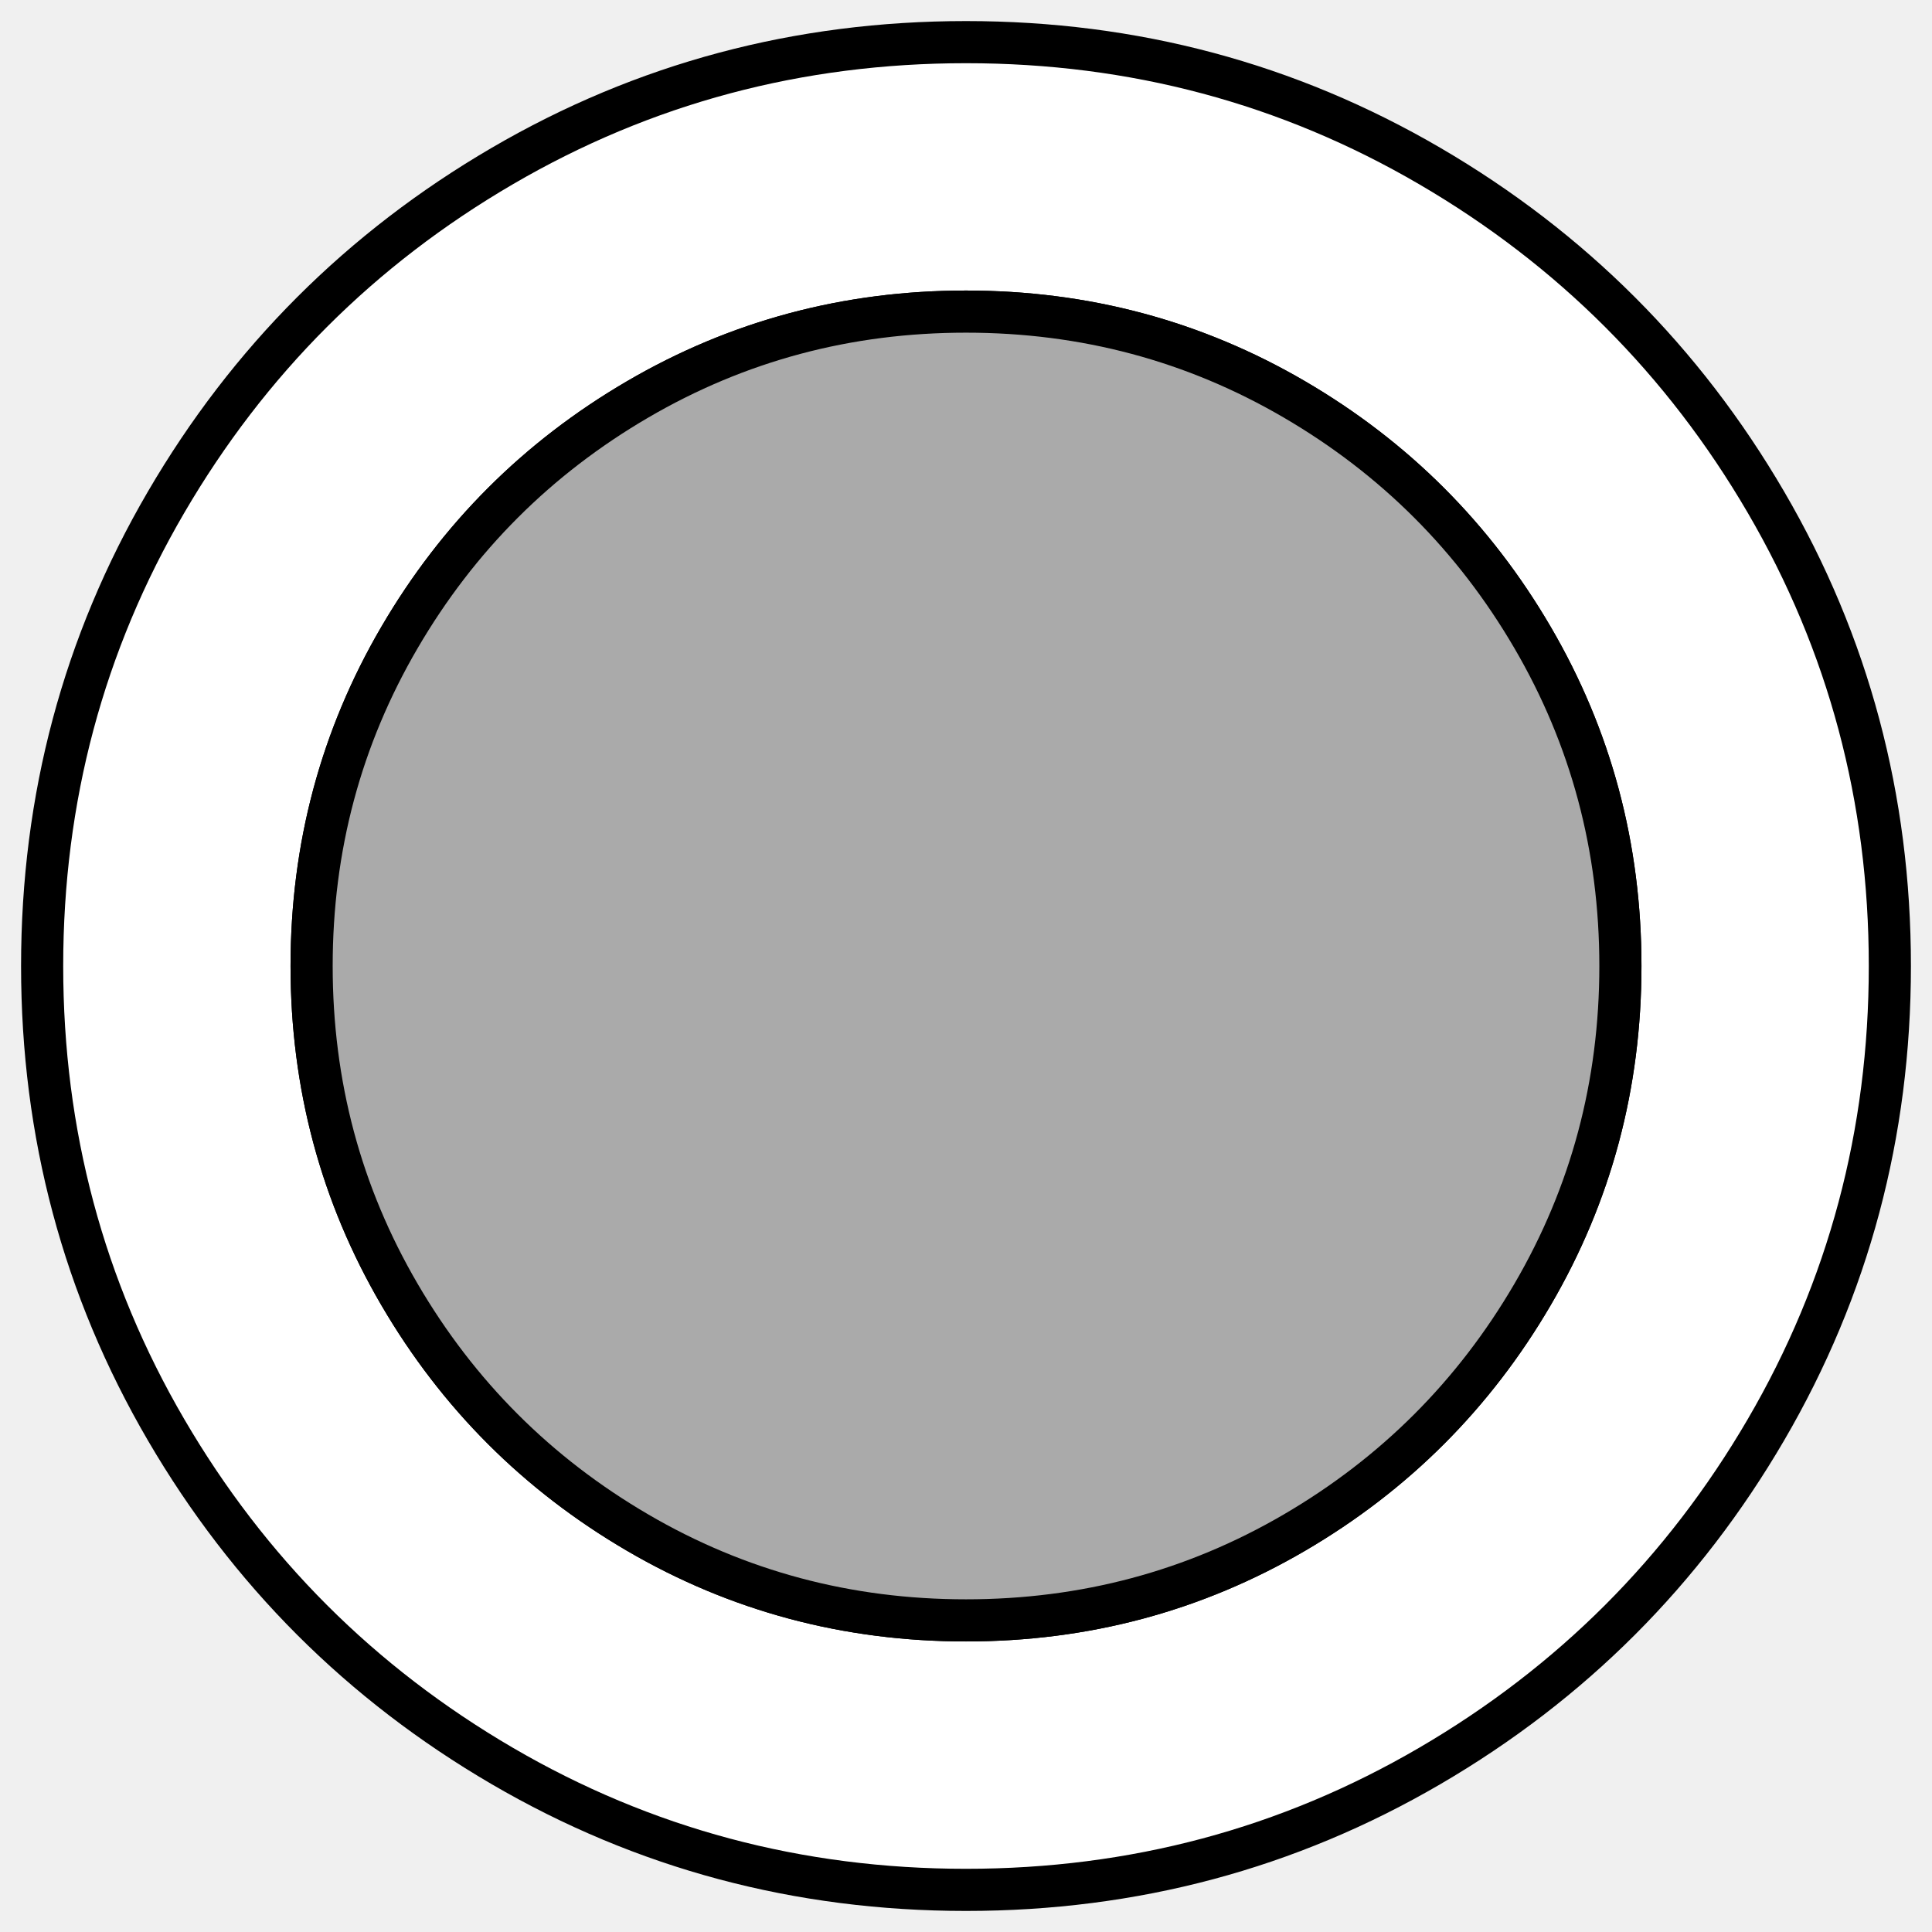
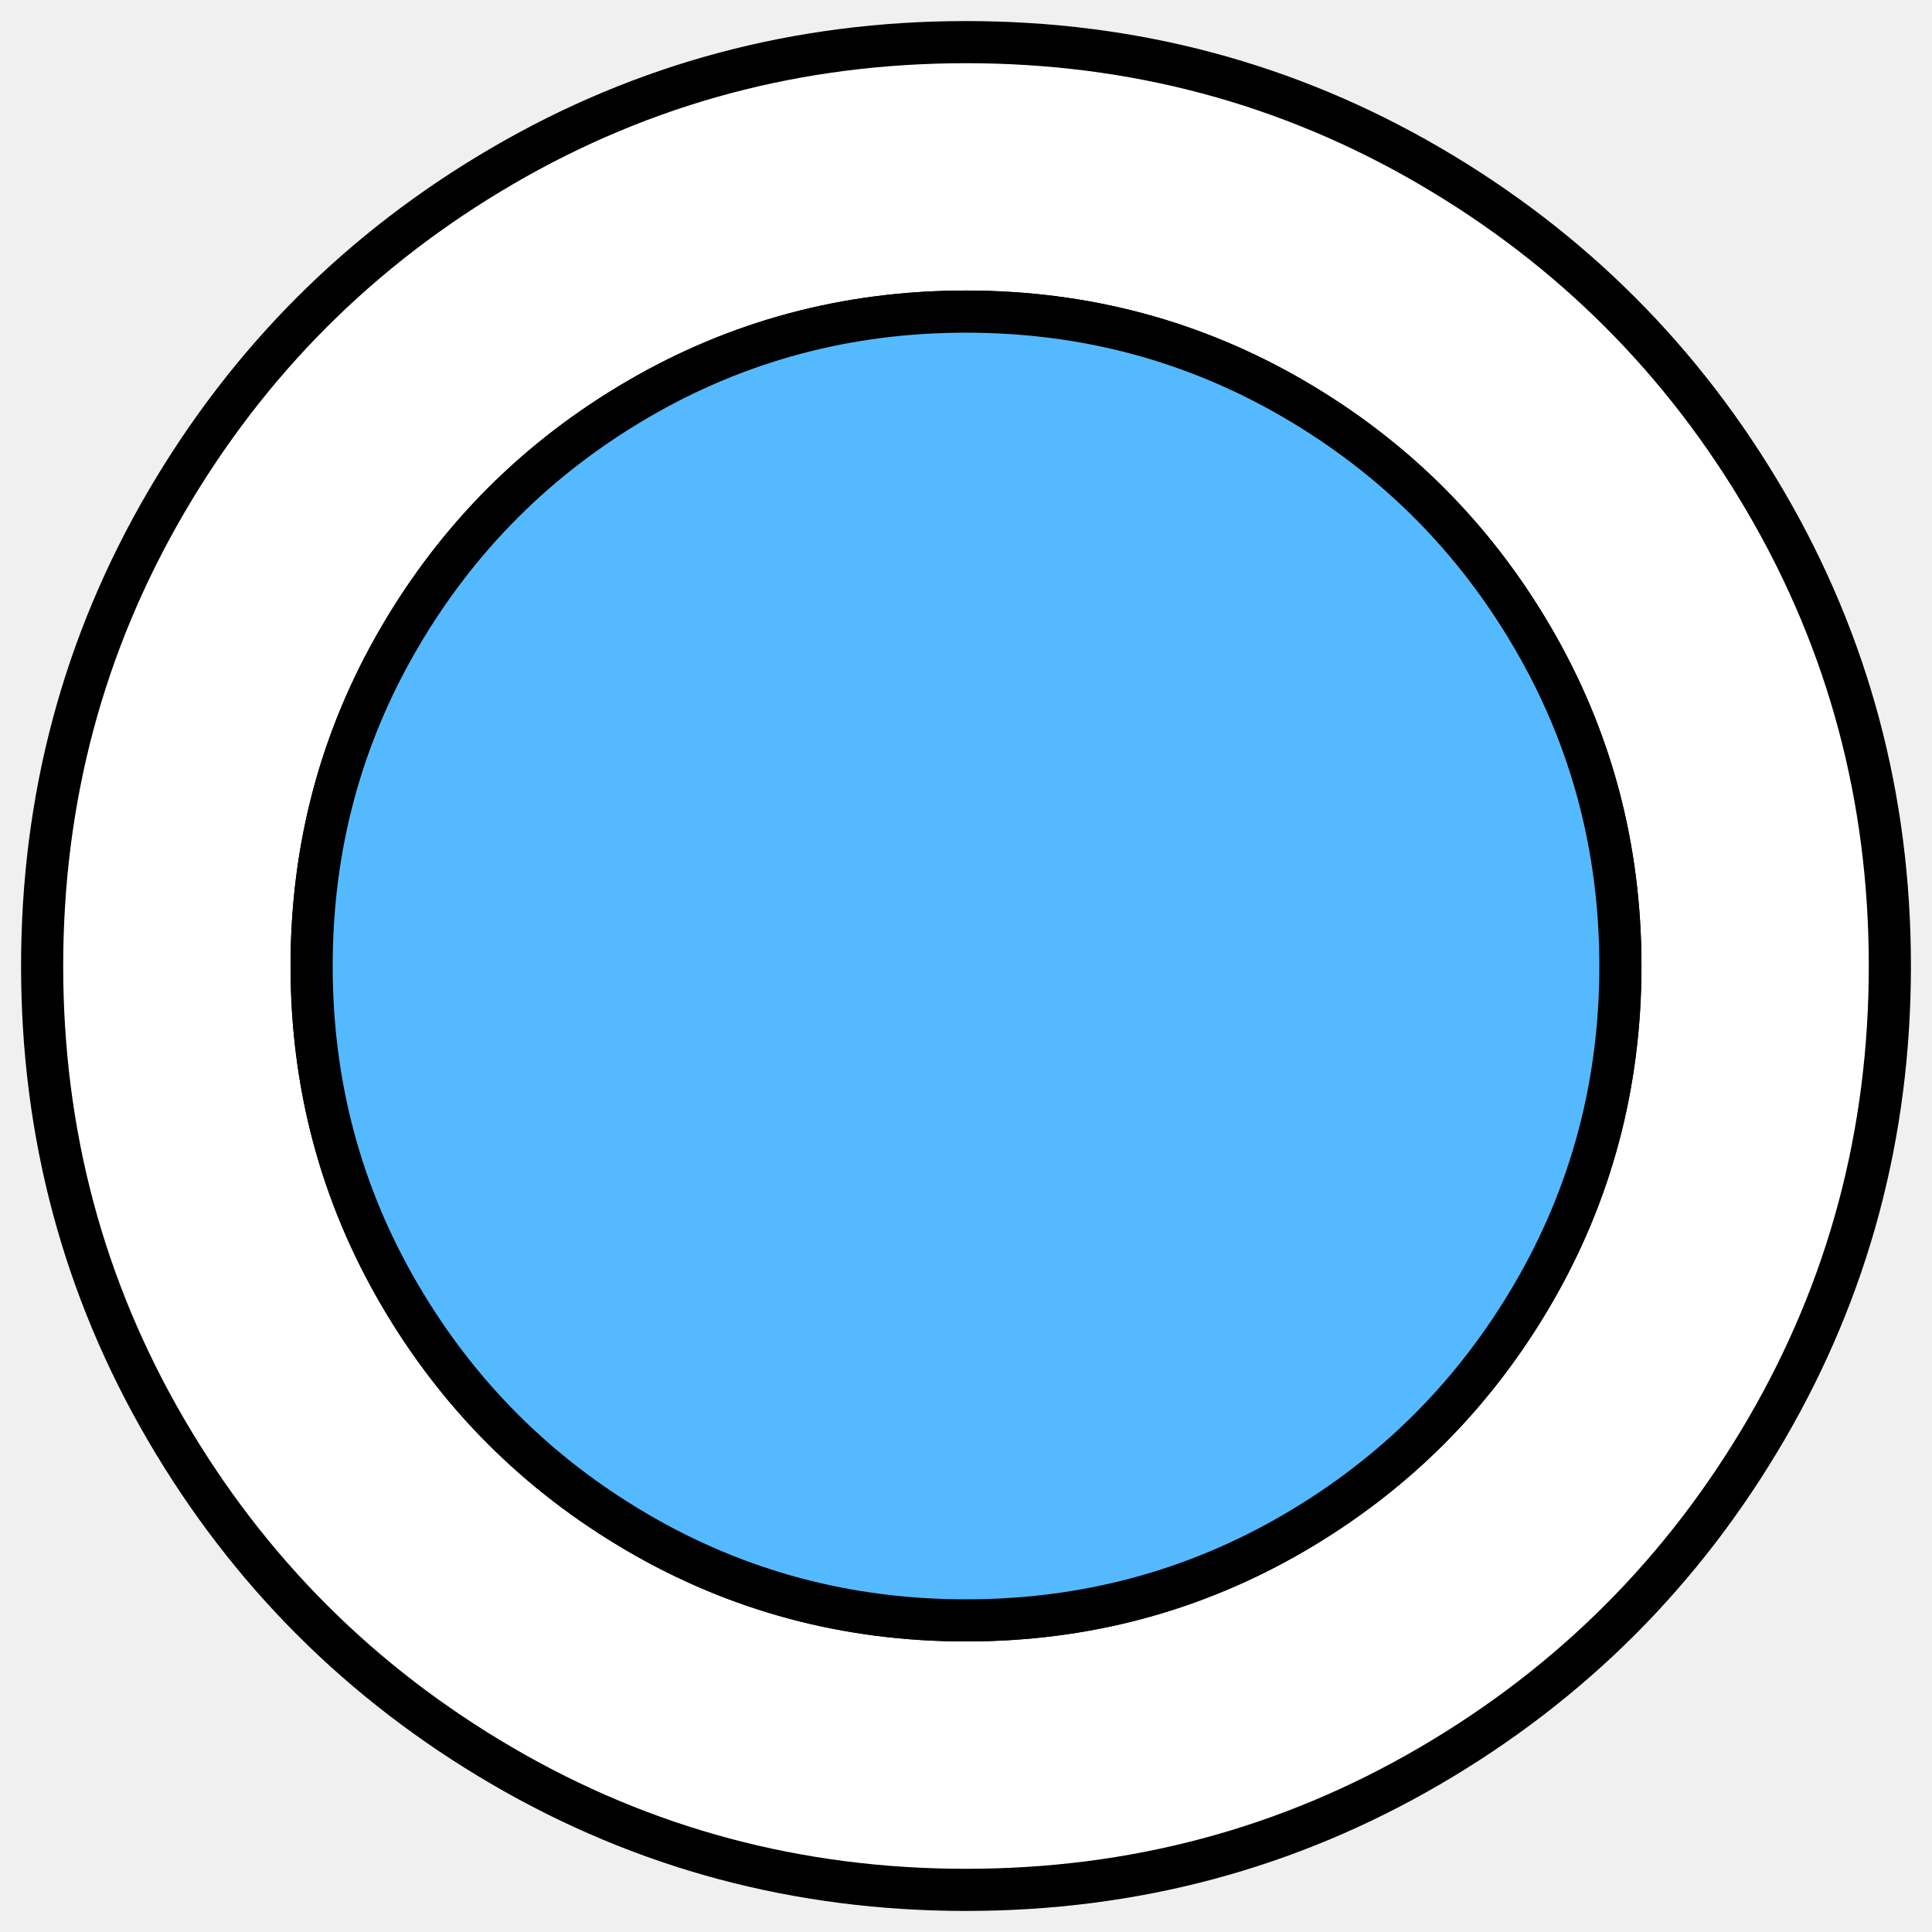
<svg xmlns="http://www.w3.org/2000/svg" version="1.1" id="Capa_1" x="0px" y="0px" width="438.533px" height="438.533px" viewBox="-10 -10 458.533 458.533" style="enable-background:new 0 0 438.533 438.533;" xml:space="preserve">
  <g>
    <path d="M409.133,109.203c-19.608-33.592-46.205-60.189-79.798-79.796C295.736,9.801,259.058,0,219.273,0   c-39.781,0-76.47,9.801-110.063,29.407c-33.595,19.604-60.192,46.201-79.8,79.796C9.801,142.8,0,179.489,0,219.267   c0,39.78,9.804,76.463,29.407,110.062c19.607,33.592,46.204,60.189,79.799,79.798c33.597,19.605,70.283,29.407,110.063,29.407   s76.47-9.802,110.065-29.407c33.593-19.602,60.189-46.206,79.795-79.798c19.603-33.596,29.403-70.284,29.403-110.062   C438.533,179.485,428.732,142.795,409.133,109.203z M353.742,297.208c-13.894,23.791-32.736,42.633-56.527,56.534   c-23.791,13.894-49.771,20.834-77.945,20.834c-28.167,0-54.149-6.94-77.943-20.834c-23.791-13.901-42.633-32.743-56.527-56.534   c-13.897-23.791-20.843-49.772-20.843-77.941c0-28.171,6.949-54.152,20.843-77.943c13.891-23.791,32.738-42.637,56.527-56.53   c23.791-13.895,49.772-20.84,77.943-20.84c28.173,0,54.154,6.945,77.945,20.84c23.791,13.894,42.634,32.739,56.527,56.53   c13.895,23.791,20.838,49.772,20.838,77.943C374.58,247.436,367.637,273.417,353.742,297.208z" fill="white" stroke="black" stroke-width="10" />
-     <path d="M353.742,297.208c-13.894,23.791-32.736,42.633-56.527,56.534   c-23.791,13.894-49.771,20.834-77.945,20.834c-28.167,0-54.149-6.94-77.943-20.834c-23.791-13.901-42.633-32.743-56.527-56.534   c-13.897-23.791-20.843-49.772-20.843-77.941c0-28.171,6.949-54.152,20.843-77.943c13.891-23.791,32.738-42.637,56.527-56.53   c23.791-13.895,49.772-20.84,77.943-20.84c28.173,0,54.154,6.945,77.945,20.84c23.791,13.894,42.634,32.739,56.527,56.53   c13.895,23.791,20.838,49.772,20.838,77.943C374.58,247.436,367.637,273.417,353.742,297.208z" fill="#aaaaaa" stroke="black" stroke-width="10" />
+     <path d="M353.742,297.208c-13.894,23.791-32.736,42.633-56.527,56.534   c-23.791,13.894-49.771,20.834-77.945,20.834c-28.167,0-54.149-6.94-77.943-20.834c-23.791-13.901-42.633-32.743-56.527-56.534   c-13.897-23.791-20.843-49.772-20.843-77.941c0-28.171,6.949-54.152,20.843-77.943c13.891-23.791,32.738-42.637,56.527-56.53   c23.791-13.895,49.772-20.84,77.943-20.84c28.173,0,54.154,6.945,77.945,20.84c23.791,13.894,42.634,32.739,56.527,56.53   c13.895,23.791,20.838,49.772,20.838,77.943C374.58,247.436,367.637,273.417,353.742,297.208z" fill="#55b9ff" stroke="black" stroke-width="10" />
  </g>
  <g>
</g>
  <g>
</g>
  <g>
</g>
  <g>
</g>
  <g>
</g>
  <g>
</g>
  <g>
</g>
  <g>
</g>
  <g>
</g>
  <g>
</g>
  <g>
</g>
  <g>
</g>
  <g>
</g>
  <g>
</g>
  <g>
</g>
</svg>
